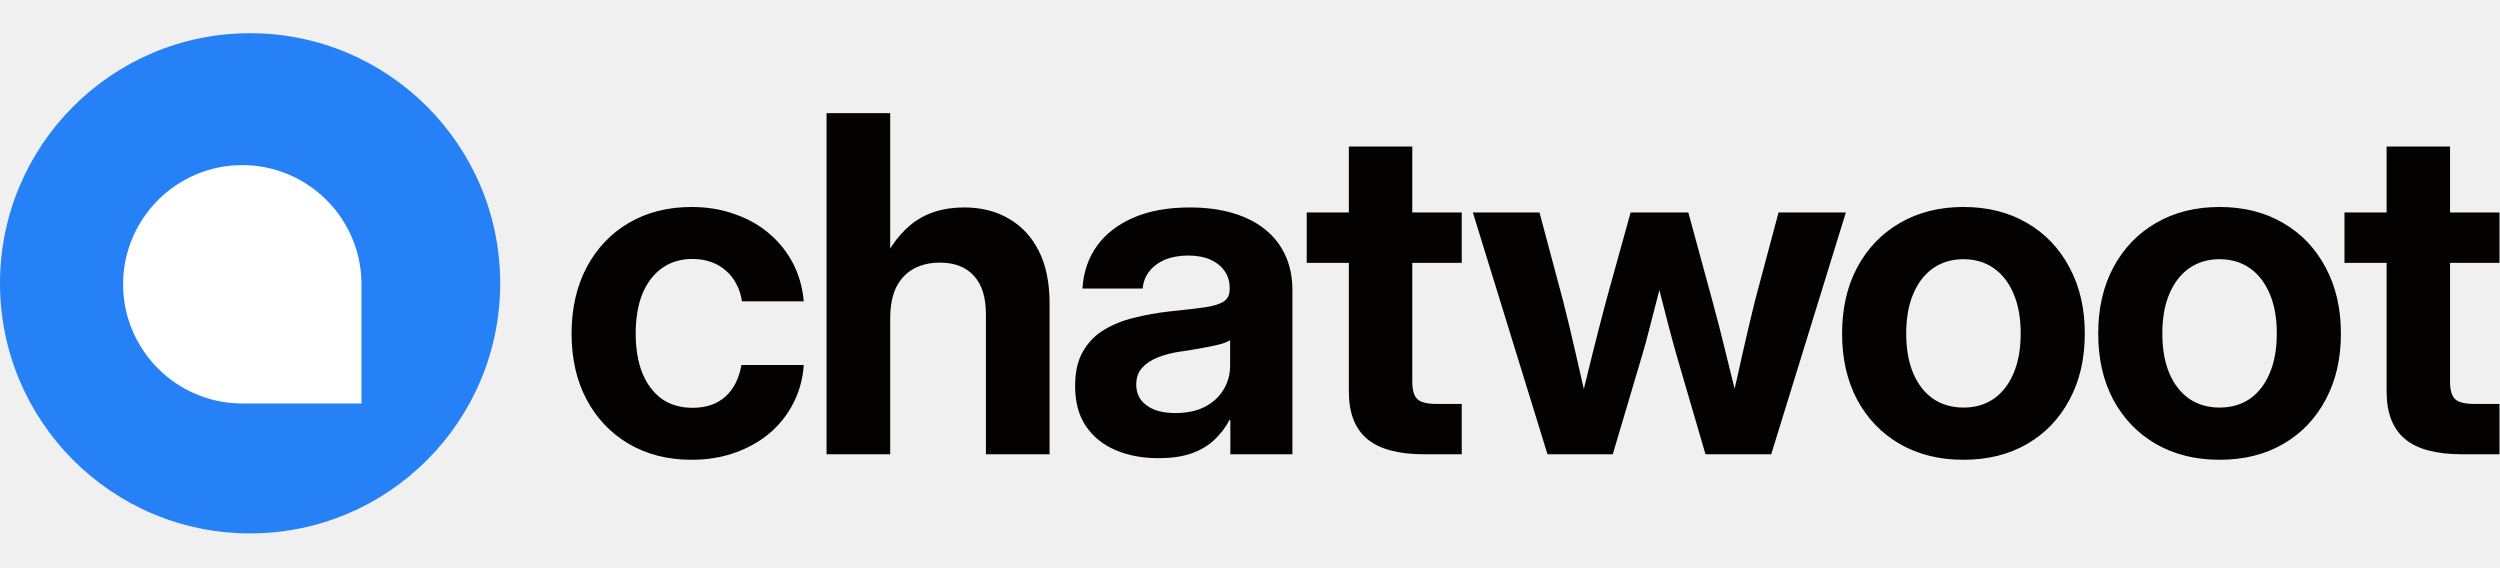
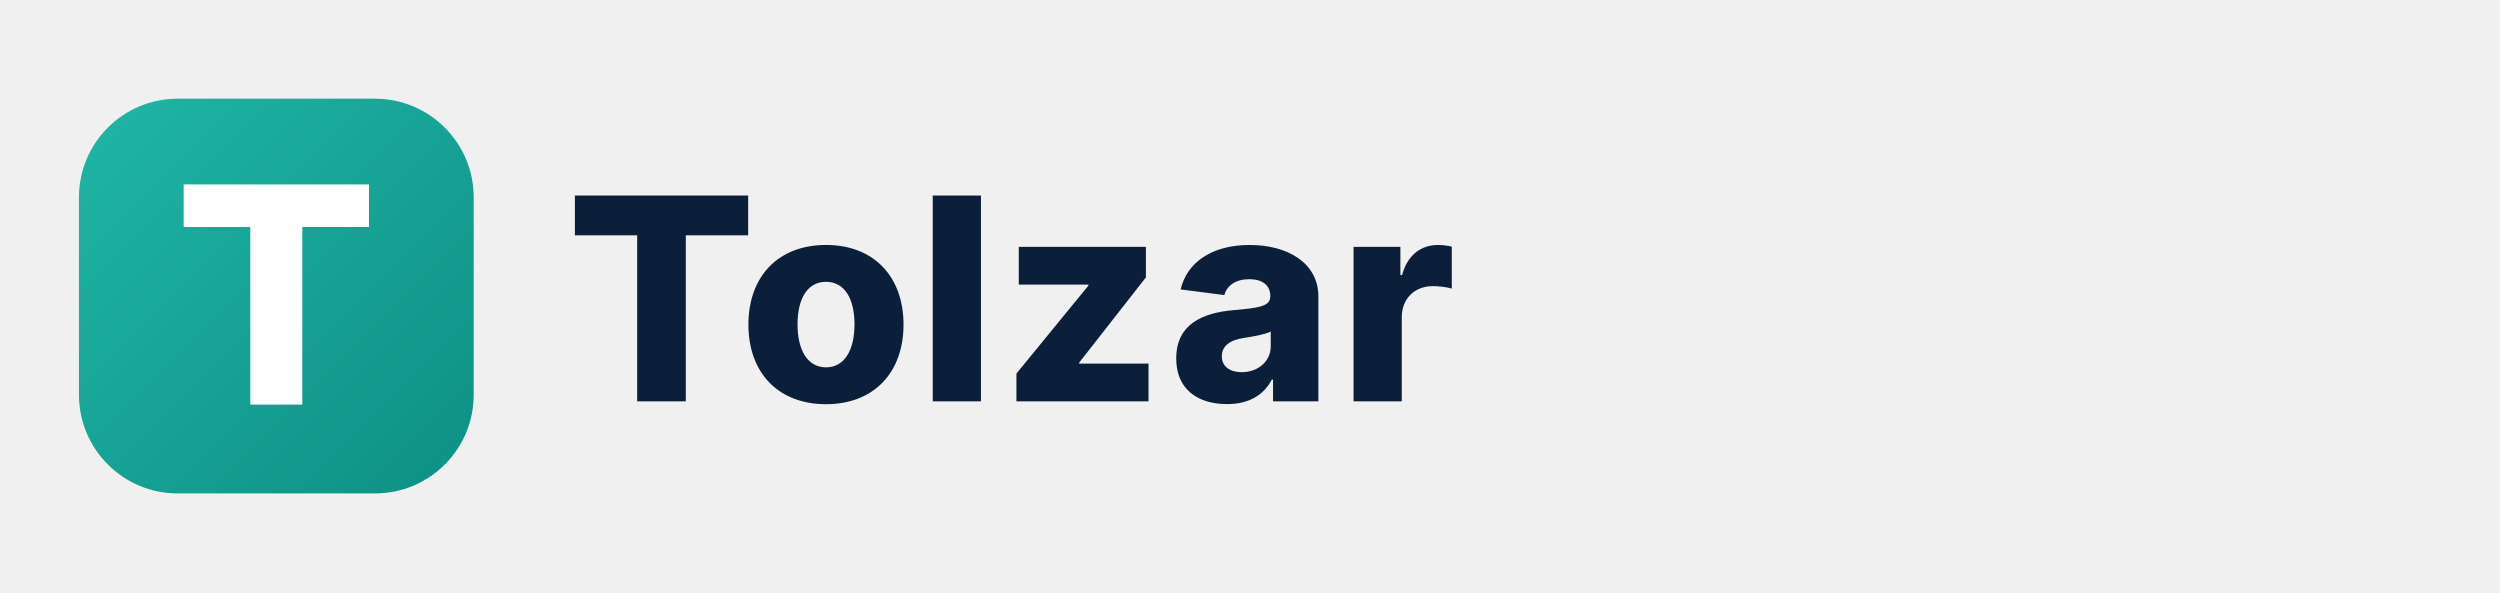
- <svg xmlns="http://www.w3.org/2000/svg" width="2559" height="581" viewBox="0 0 2559 581" fill="none">
-   <path d="M256 546C397.385 546 512 431.385 512 290C512 148.615 397.385 34 256 34C114.615 34 0 148.615 0 290C0 431.385 114.615 546 256 546Z" fill="#2781F6" />
-   <path d="M367 410H247.99C182.388 410 129 356.608 129 290.989C129 225.392 182.388 172 247.992 172C313.612 172 367 225.392 367 290.989V410Z" fill="white" stroke="white" stroke-width="6" />
-   <path d="M707.875 470.625C683.5 470.625 662.016 465.156 643.422 454.219C624.984 443.281 610.609 428.125 600.297 408.75C590.141 389.375 585.062 366.953 585.062 341.484C585.062 316.016 590.141 293.516 600.297 273.984C610.609 254.453 624.984 239.219 643.422 228.281C662.016 217.344 683.5 211.875 707.875 211.875C723.812 211.875 738.5 214.297 751.938 219.141C765.531 223.828 777.328 230.469 787.328 239.062C797.484 247.656 805.609 257.812 811.703 269.531C817.797 281.25 821.469 294.219 822.719 308.438H759.438C758.5 301.875 756.625 296.016 753.812 290.859C751.156 285.547 747.641 281.016 743.266 277.266C739.047 273.359 734.047 270.391 728.266 268.359C722.641 266.172 716.156 265.078 708.812 265.078C696.781 265.078 686.391 268.203 677.641 274.453C668.891 280.703 662.172 289.531 657.484 300.938C652.953 312.344 650.688 325.859 650.688 341.484C650.688 356.953 652.953 370.391 657.484 381.797C662.172 393.203 668.812 402.031 677.406 408.281C686.156 414.375 696.625 417.422 708.812 417.422C716.156 417.422 722.641 416.406 728.266 414.375C733.891 412.344 738.734 409.453 742.797 405.703C747.016 401.797 750.453 397.188 753.109 391.875C755.766 386.406 757.719 380.312 758.969 373.594H822.719C821.781 387.656 818.266 400.625 812.172 412.5C806.234 424.219 798.188 434.453 788.031 443.203C777.875 451.797 766 458.516 752.406 463.359C738.812 468.203 723.969 470.625 707.875 470.625ZM911.209 326.484V465H846.053V115.781H911.209V281.25H898.319C906.288 259.375 917.459 242.422 931.834 230.391C946.366 218.359 964.725 212.344 986.913 212.344C1004.41 212.344 1019.65 216.172 1032.62 223.828C1045.74 231.328 1055.98 242.344 1063.32 256.875C1070.66 271.406 1074.33 289.141 1074.33 310.078V465H1009.18V321.562C1009.18 304.219 1005.04 291.094 996.756 282.188C988.631 273.281 977.069 268.828 962.069 268.828C952.069 268.828 943.241 270.859 935.584 274.922C927.928 278.984 921.913 285.234 917.538 293.672C913.319 302.109 911.209 313.047 911.209 326.484ZM1185.79 468.984C1169.39 468.984 1154.78 466.25 1141.97 460.781C1129.15 455.312 1119 447.109 1111.5 436.172C1104.15 425.234 1100.48 411.562 1100.48 395.156C1100.48 381.094 1103.06 369.453 1108.22 360.234C1113.53 350.859 1120.64 343.438 1129.54 337.969C1138.61 332.344 1149 328.125 1160.72 325.312C1172.43 322.344 1184.62 320.156 1197.28 318.75C1212.59 317.188 1224.7 315.781 1233.61 314.531C1242.51 313.125 1248.92 311.094 1252.83 308.438C1256.73 305.781 1258.68 301.719 1258.68 296.25V294.609C1258.68 288.047 1256.97 282.344 1253.53 277.5C1250.09 272.5 1245.25 268.594 1239 265.781C1232.75 262.969 1225.17 261.562 1216.26 261.562C1207.36 261.562 1199.47 262.969 1192.59 265.781C1185.87 268.594 1180.48 272.578 1176.42 277.734C1172.51 282.734 1170.25 288.594 1169.62 295.312H1107.98C1109.08 278.438 1114.08 263.828 1122.98 251.484C1132.04 239.141 1144.54 229.531 1160.48 222.656C1176.58 215.781 1195.72 212.344 1217.9 212.344C1234.47 212.344 1249.23 214.297 1262.2 218.203C1275.33 222.109 1286.34 227.734 1295.25 235.078C1304.31 242.422 1311.18 251.328 1315.87 261.797C1320.56 272.109 1322.9 283.75 1322.9 296.719V465H1259.39V430.078H1258.45C1254.23 437.891 1248.92 444.766 1242.51 450.703C1236.26 456.484 1228.45 461.016 1219.08 464.297C1209.86 467.422 1198.76 468.984 1185.79 468.984ZM1203.14 422.812C1214.86 422.812 1224.86 420.703 1233.14 416.484C1241.58 412.109 1247.98 406.25 1252.36 398.906C1256.89 391.562 1259.15 383.281 1259.15 374.062V348.281C1257.12 349.531 1254.39 350.703 1250.95 351.797C1247.67 352.734 1243.68 353.672 1239 354.609C1234.47 355.547 1229.47 356.484 1224 357.422C1218.68 358.359 1213.14 359.219 1207.36 360C1199.23 361.25 1191.81 363.203 1185.09 365.859C1178.37 368.516 1172.98 372.109 1168.92 376.641C1165.01 381.016 1163.06 386.719 1163.06 393.75C1163.06 399.688 1164.7 404.922 1167.98 409.453C1171.42 413.828 1176.11 417.188 1182.04 419.531C1187.98 421.719 1195.01 422.812 1203.14 422.812ZM1496.24 217.5V269.062H1337.57V217.5H1496.24ZM1380.69 150H1445.61V390.703C1445.61 399.297 1447.33 405.234 1450.77 408.516C1454.21 411.797 1460.69 413.438 1470.22 413.438C1474.13 413.438 1478.66 413.438 1483.82 413.438C1489.13 413.438 1493.27 413.438 1496.24 413.438V465C1492.02 465 1486.32 465 1479.13 465C1472.1 465 1464.99 465 1457.8 465C1431.39 465 1411.94 459.766 1399.44 449.297C1386.94 438.828 1380.69 422.656 1380.69 400.781V150ZM1584.03 465L1507.62 217.5H1575.82L1599.73 307.031C1604.26 324.688 1608.63 342.891 1612.85 361.641C1617.07 380.391 1621.29 398.828 1625.51 416.953H1616.6C1621.13 398.828 1625.67 380.391 1630.2 361.641C1634.88 342.891 1639.57 324.688 1644.26 307.031L1669.1 217.5H1728.17L1752.54 307.031C1757.38 324.688 1762.07 342.891 1766.6 361.641C1771.13 380.391 1775.67 398.828 1780.2 416.953H1771.06C1775.43 398.828 1779.65 380.391 1783.71 361.641C1787.93 342.891 1792.23 324.688 1796.6 307.031L1820.51 217.5H1889.42L1813.01 465H1745.74L1716.45 364.688C1713.63 354.844 1710.9 344.844 1708.24 334.688C1705.59 324.375 1702.93 314.062 1700.28 303.75C1697.78 293.281 1695.12 282.969 1692.31 272.812H1704.96C1702.31 282.969 1699.57 293.281 1696.76 303.75C1694.1 314.062 1691.45 324.375 1688.79 334.688C1686.29 344.844 1683.56 354.844 1680.59 364.688L1650.82 465H1584.03ZM2009.78 470.625C1985.09 470.625 1963.38 465.234 1944.62 454.453C1926.03 443.672 1911.5 428.594 1901.03 409.219C1890.72 389.844 1885.56 367.266 1885.56 341.484C1885.56 315.703 1890.72 293.125 1901.03 273.75C1911.5 254.219 1926.03 239.062 1944.62 228.281C1963.38 217.344 1985.09 211.875 2009.78 211.875C2034.62 211.875 2056.34 217.344 2074.94 228.281C2093.53 239.062 2107.98 254.219 2118.3 273.75C2128.77 293.125 2134 315.703 2134 341.484C2134 367.266 2128.77 389.844 2118.3 409.219C2107.98 428.594 2093.53 443.672 2074.94 454.453C2056.34 465.234 2034.62 470.625 2009.78 470.625ZM2009.78 417.188C2021.66 417.188 2031.97 414.219 2040.72 408.281C2049.47 402.188 2056.27 393.438 2061.11 382.031C2065.95 370.625 2068.38 357.109 2068.38 341.484C2068.38 325.547 2065.95 311.953 2061.11 300.703C2056.27 289.297 2049.47 280.547 2040.72 274.453C2031.97 268.359 2021.66 265.312 2009.78 265.312C1998.06 265.312 1987.75 268.359 1978.84 274.453C1970.09 280.547 1963.3 289.297 1958.45 300.703C1953.61 311.953 1951.19 325.547 1951.19 341.484C1951.19 357.266 1953.61 370.859 1958.45 382.266C1963.3 393.516 1970.09 402.188 1978.84 408.281C1987.75 414.219 1998.06 417.188 2009.78 417.188ZM2271.94 470.625C2247.26 470.625 2225.54 465.234 2206.79 454.453C2188.19 443.672 2173.66 428.594 2163.19 409.219C2152.88 389.844 2147.72 367.266 2147.72 341.484C2147.72 315.703 2152.88 293.125 2163.19 273.75C2173.66 254.219 2188.19 239.062 2206.79 228.281C2225.54 217.344 2247.26 211.875 2271.94 211.875C2296.79 211.875 2318.51 217.344 2337.1 228.281C2355.69 239.062 2370.15 254.219 2380.46 273.75C2390.93 293.125 2396.16 315.703 2396.16 341.484C2396.16 367.266 2390.93 389.844 2380.46 409.219C2370.15 428.594 2355.69 443.672 2337.1 454.453C2318.51 465.234 2296.79 470.625 2271.94 470.625ZM2271.94 417.188C2283.82 417.188 2294.13 414.219 2302.88 408.281C2311.63 402.188 2318.43 393.438 2323.27 382.031C2328.12 370.625 2330.54 357.109 2330.54 341.484C2330.54 325.547 2328.12 311.953 2323.27 300.703C2318.43 289.297 2311.63 280.547 2302.88 274.453C2294.13 268.359 2283.82 265.312 2271.94 265.312C2260.22 265.312 2249.91 268.359 2241.01 274.453C2232.26 280.547 2225.46 289.297 2220.62 300.703C2215.77 311.953 2213.35 325.547 2213.35 341.484C2213.35 357.266 2215.77 370.859 2220.62 382.266C2225.46 393.516 2232.26 402.188 2241.01 408.281C2249.91 414.219 2260.22 417.188 2271.94 417.188ZM2558.48 217.5V269.062H2399.81V217.5H2558.48ZM2442.93 150H2507.86V390.703C2507.86 399.297 2509.57 405.234 2513.01 408.516C2516.45 411.797 2522.93 413.438 2532.47 413.438C2536.37 413.438 2540.9 413.438 2546.06 413.438C2551.37 413.438 2555.51 413.438 2558.48 413.438V465C2554.26 465 2548.56 465 2541.37 465C2534.34 465 2527.23 465 2520.04 465C2493.64 465 2474.18 459.766 2461.68 449.297C2449.18 438.828 2442.93 422.656 2442.93 400.781V150Z" fill="#040101" />
+ <svg xmlns="http://www.w3.org/2000/svg" width="760" height="180" viewBox="0 0 760 180" fill="none">
+   <defs>
+     <linearGradient id="tz" x1="0" y1="0" x2="1" y2="1">
+       <stop offset="0" stop-color="#1FB6A6" />
+       <stop offset="1" stop-color="#0E8F84" />
+     </linearGradient>
+   </defs>
+   <rect x="24" y="30" width="120" height="120" rx="30" fill="url(#tz)" />
+   <text x="84" y="123" font-family="Inter, 'Segoe UI', Arial, sans-serif" font-size="92" font-weight="800" fill="#ffffff" text-anchor="middle">T</text>
+   <text x="172" y="122" font-family="Inter, 'Segoe UI', Arial, sans-serif" font-size="86" font-weight="800" letter-spacing="1" fill="#0B1F3A">Tolzar</text>
</svg>
